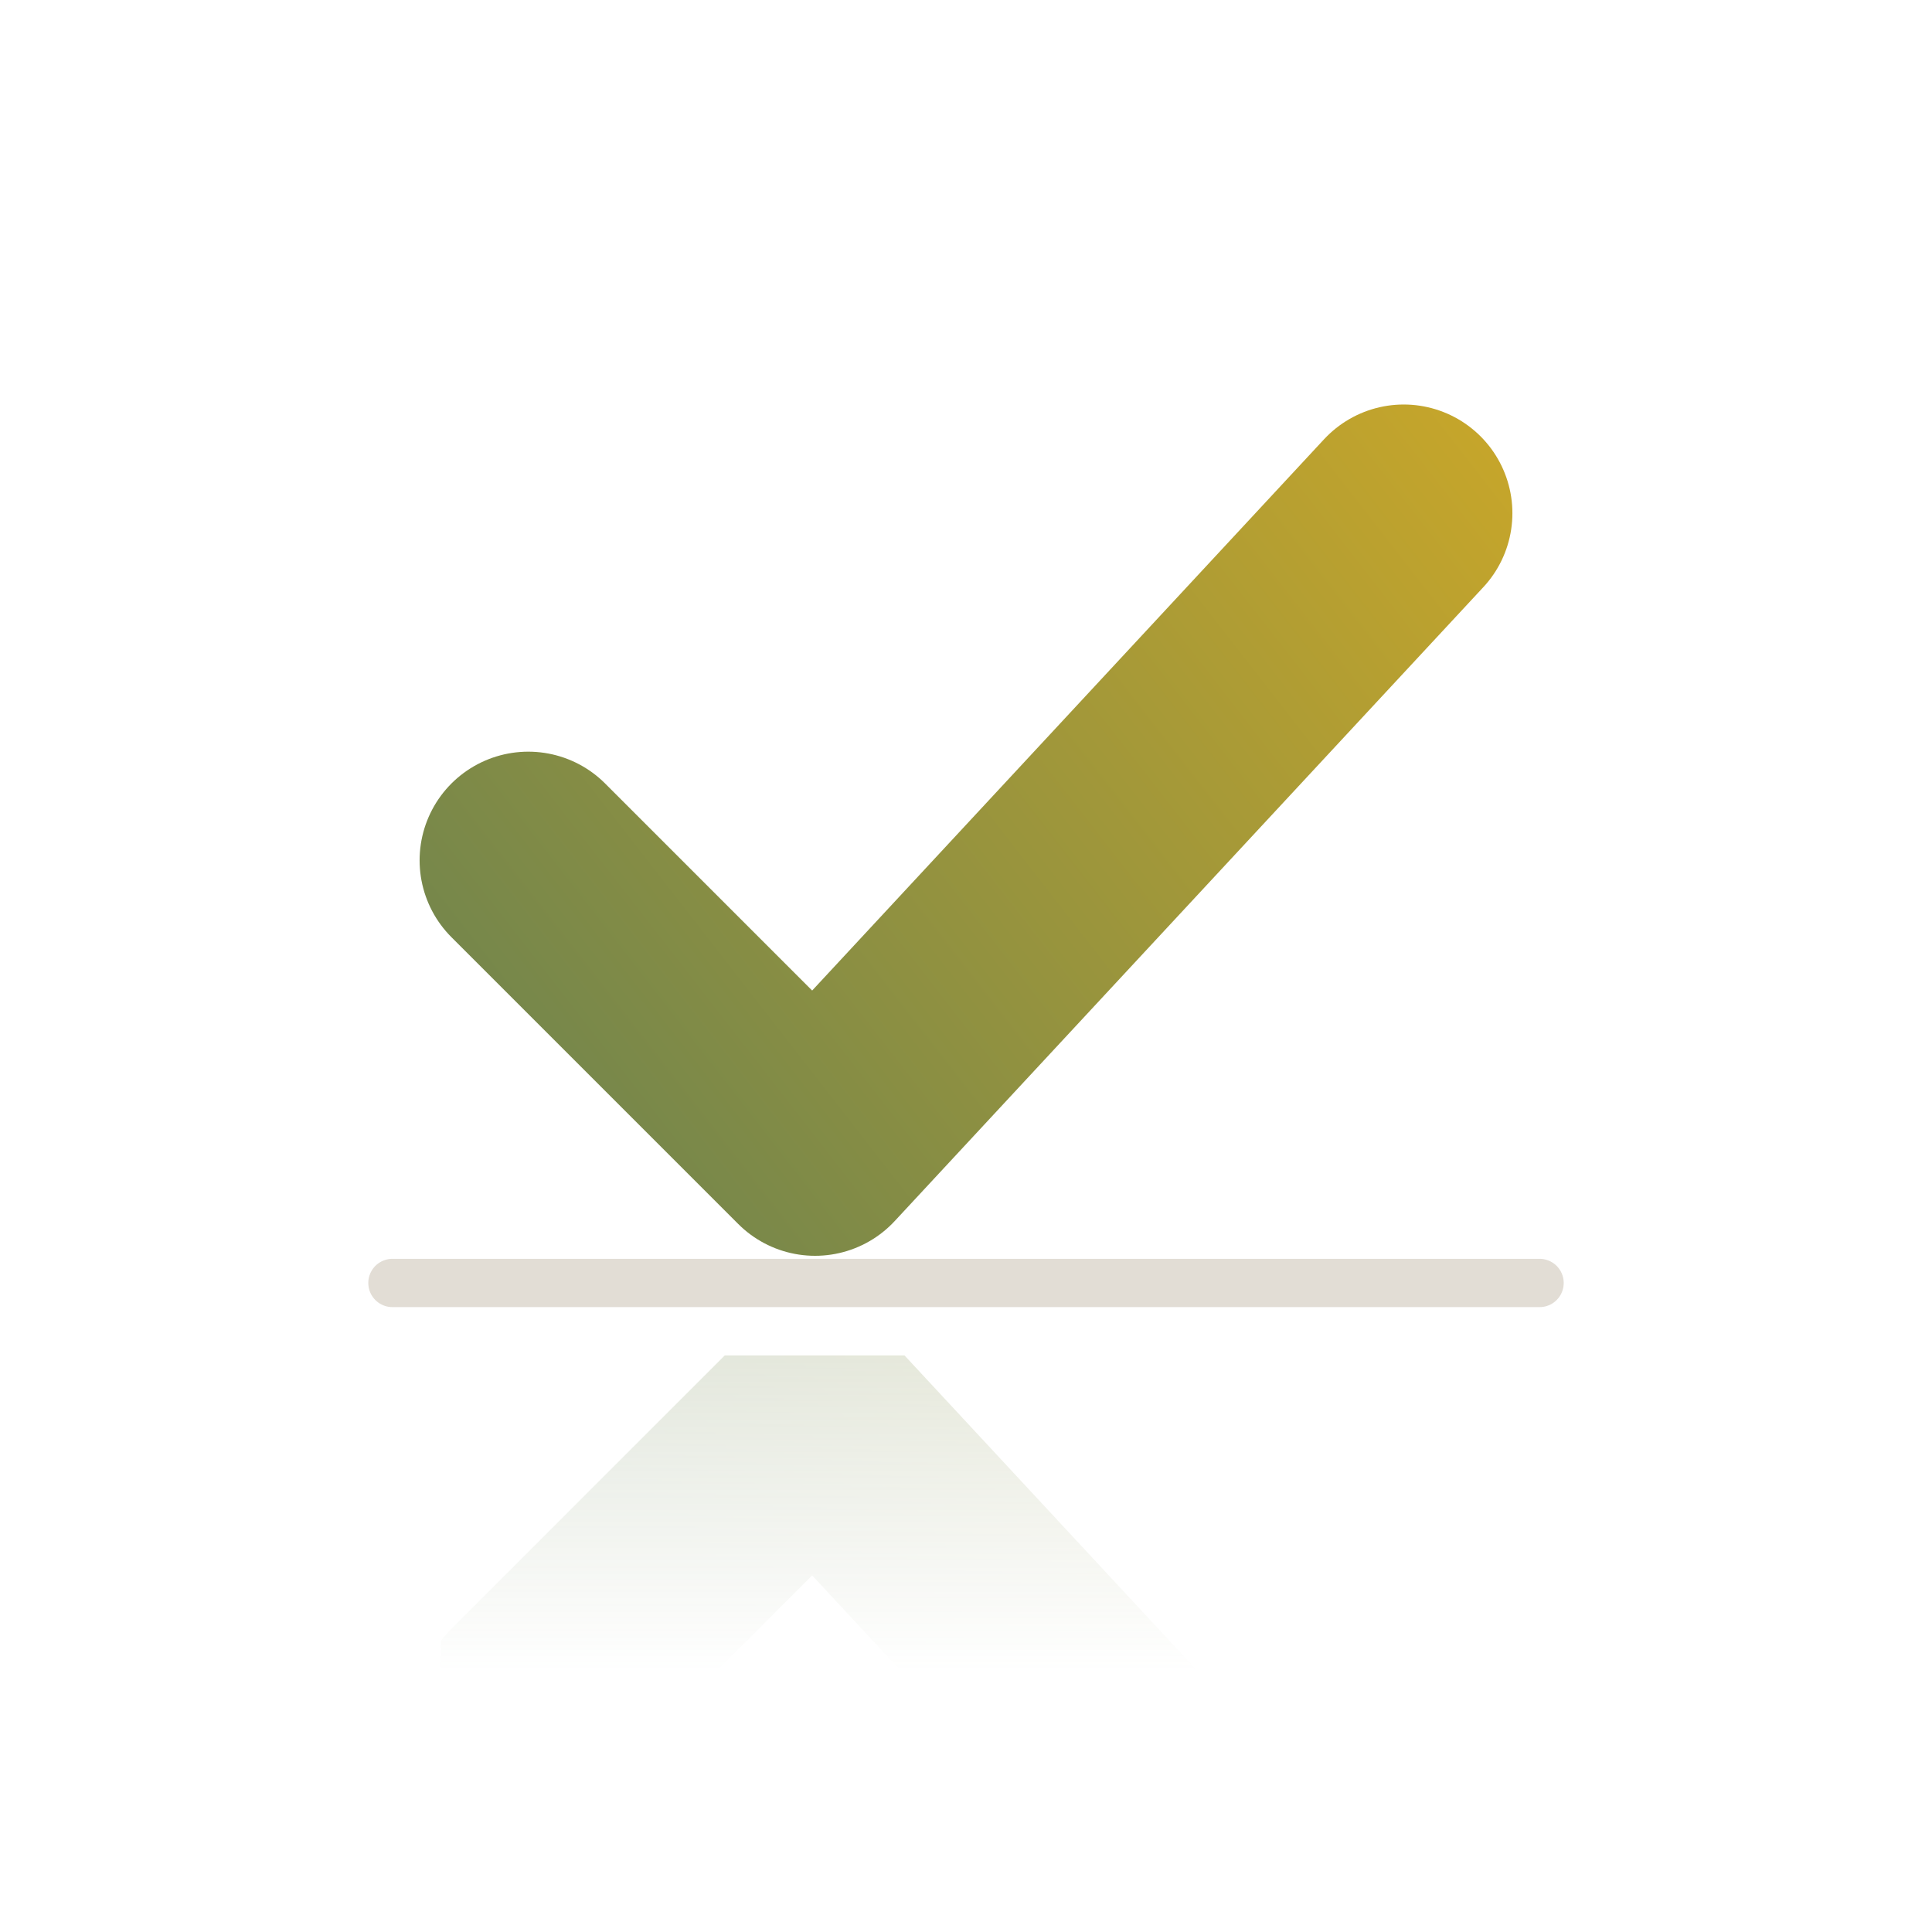
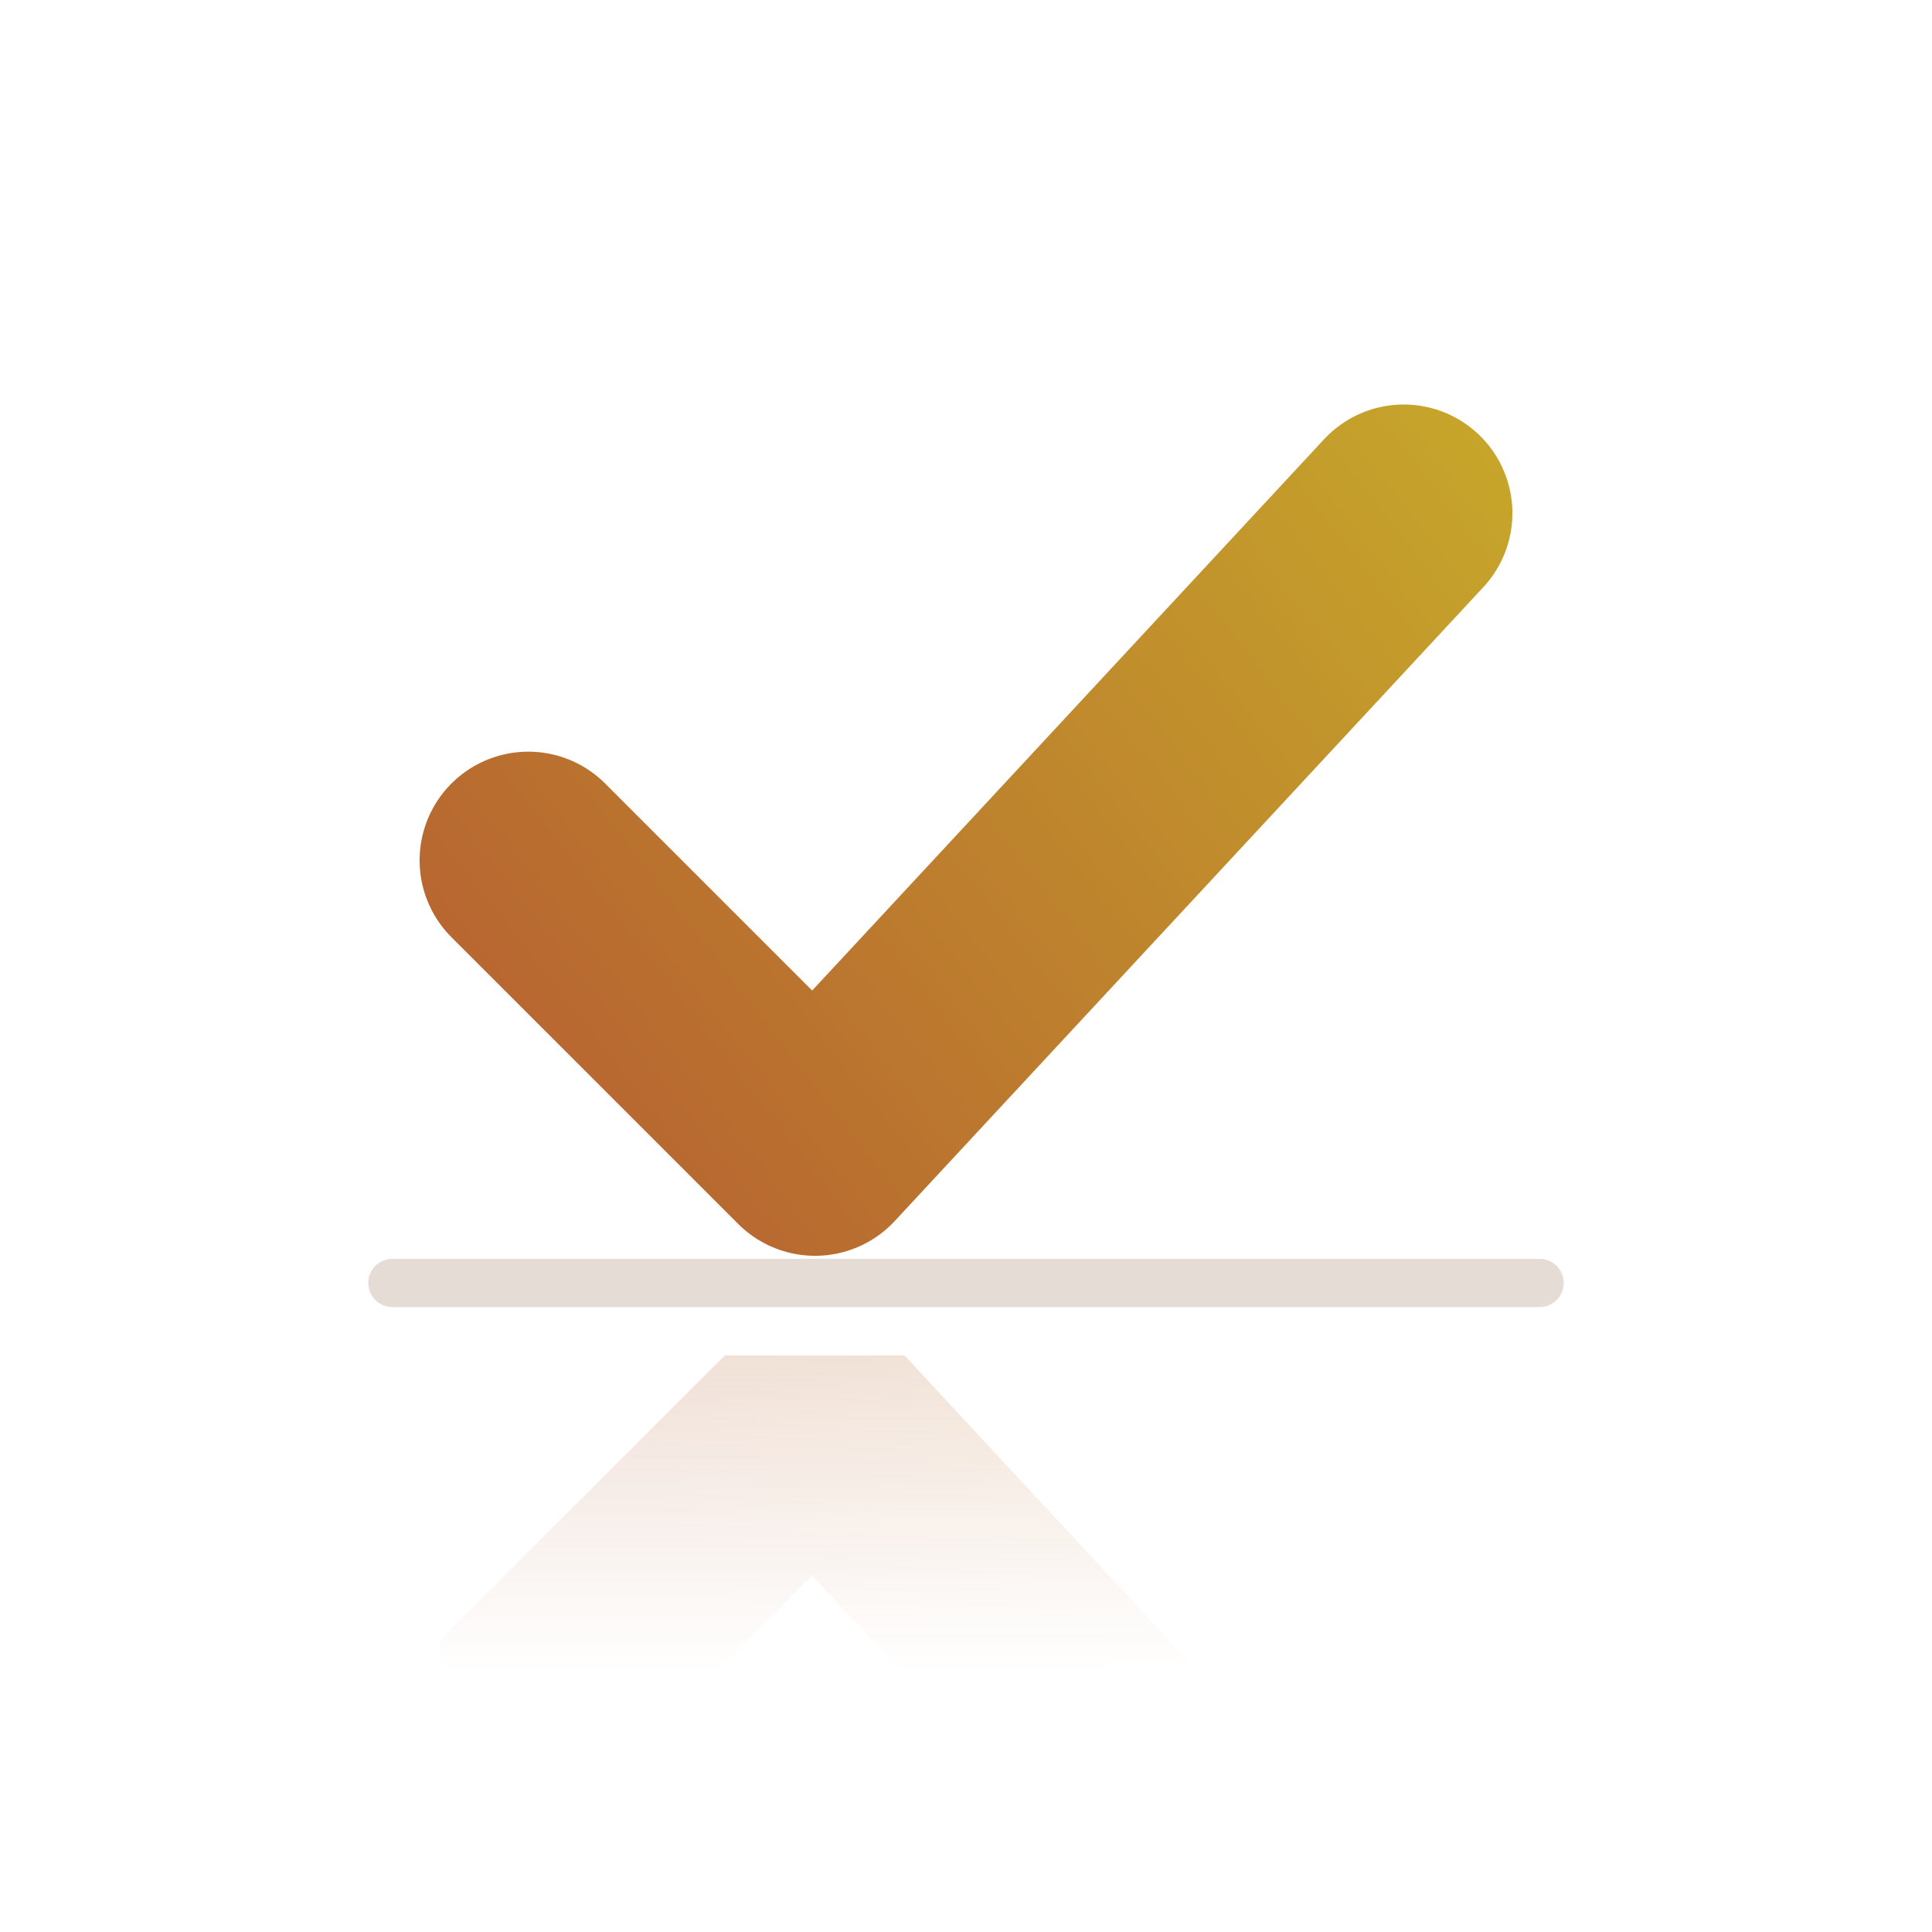
<svg xmlns="http://www.w3.org/2000/svg" viewBox="0 0 64 64" width="64" height="64" role="img" aria-label="selfcheck">
  <defs>
    <linearGradient id="g" x1="14" y1="40" x2="50" y2="12" gradientUnits="userSpaceOnUse">
-       <stop offset="0" stop-color="#698250" />
-       <stop offset="1" stop-color="#caa729" />
+       <stop offset="0" stop-color="#b55c31" />
+       <stop offset="1" stop-color="#c7a92a" />
    </linearGradient>
    <linearGradient id="f" x1="0" y1="42.5" x2="0" y2="64" gradientUnits="userSpaceOnUse">
      <stop offset="0" stop-color="#fff" />
      <stop offset="0.6" stop-color="#fff" stop-opacity="0" />
    </linearGradient>
    <mask id="fade">
      <rect x="0" y="42.5" width="64" height="21.5" fill="url(#f)" />
    </mask>
    <clipPath id="tile">
      <rect width="64" height="64" rx="15" />
    </clipPath>
  </defs>
  <g clip-path="url(#tile)">
    <path d="M17.5 56.5 L27 47 L46.5 68" fill="none" stroke="url(#g)" stroke-width="7.2" stroke-linecap="round" stroke-linejoin="round" mask="url(#fade)" opacity="0.24" />
-     <line x1="13" y1="42.5" x2="51" y2="42.5" stroke="#cac1b3" stroke-width="1.6" stroke-linecap="round" opacity="0.55" />
+     <line x1="13" y1="42.5" x2="51" y2="42.5" stroke="#cfbfb5" stroke-width="1.6" stroke-linecap="round" opacity="0.55" />
    <path d="M17.5 28.5 L27 38 L46.5 17" fill="none" stroke="url(#g)" stroke-width="7.2" stroke-linecap="round" stroke-linejoin="round" />
  </g>
</svg>
